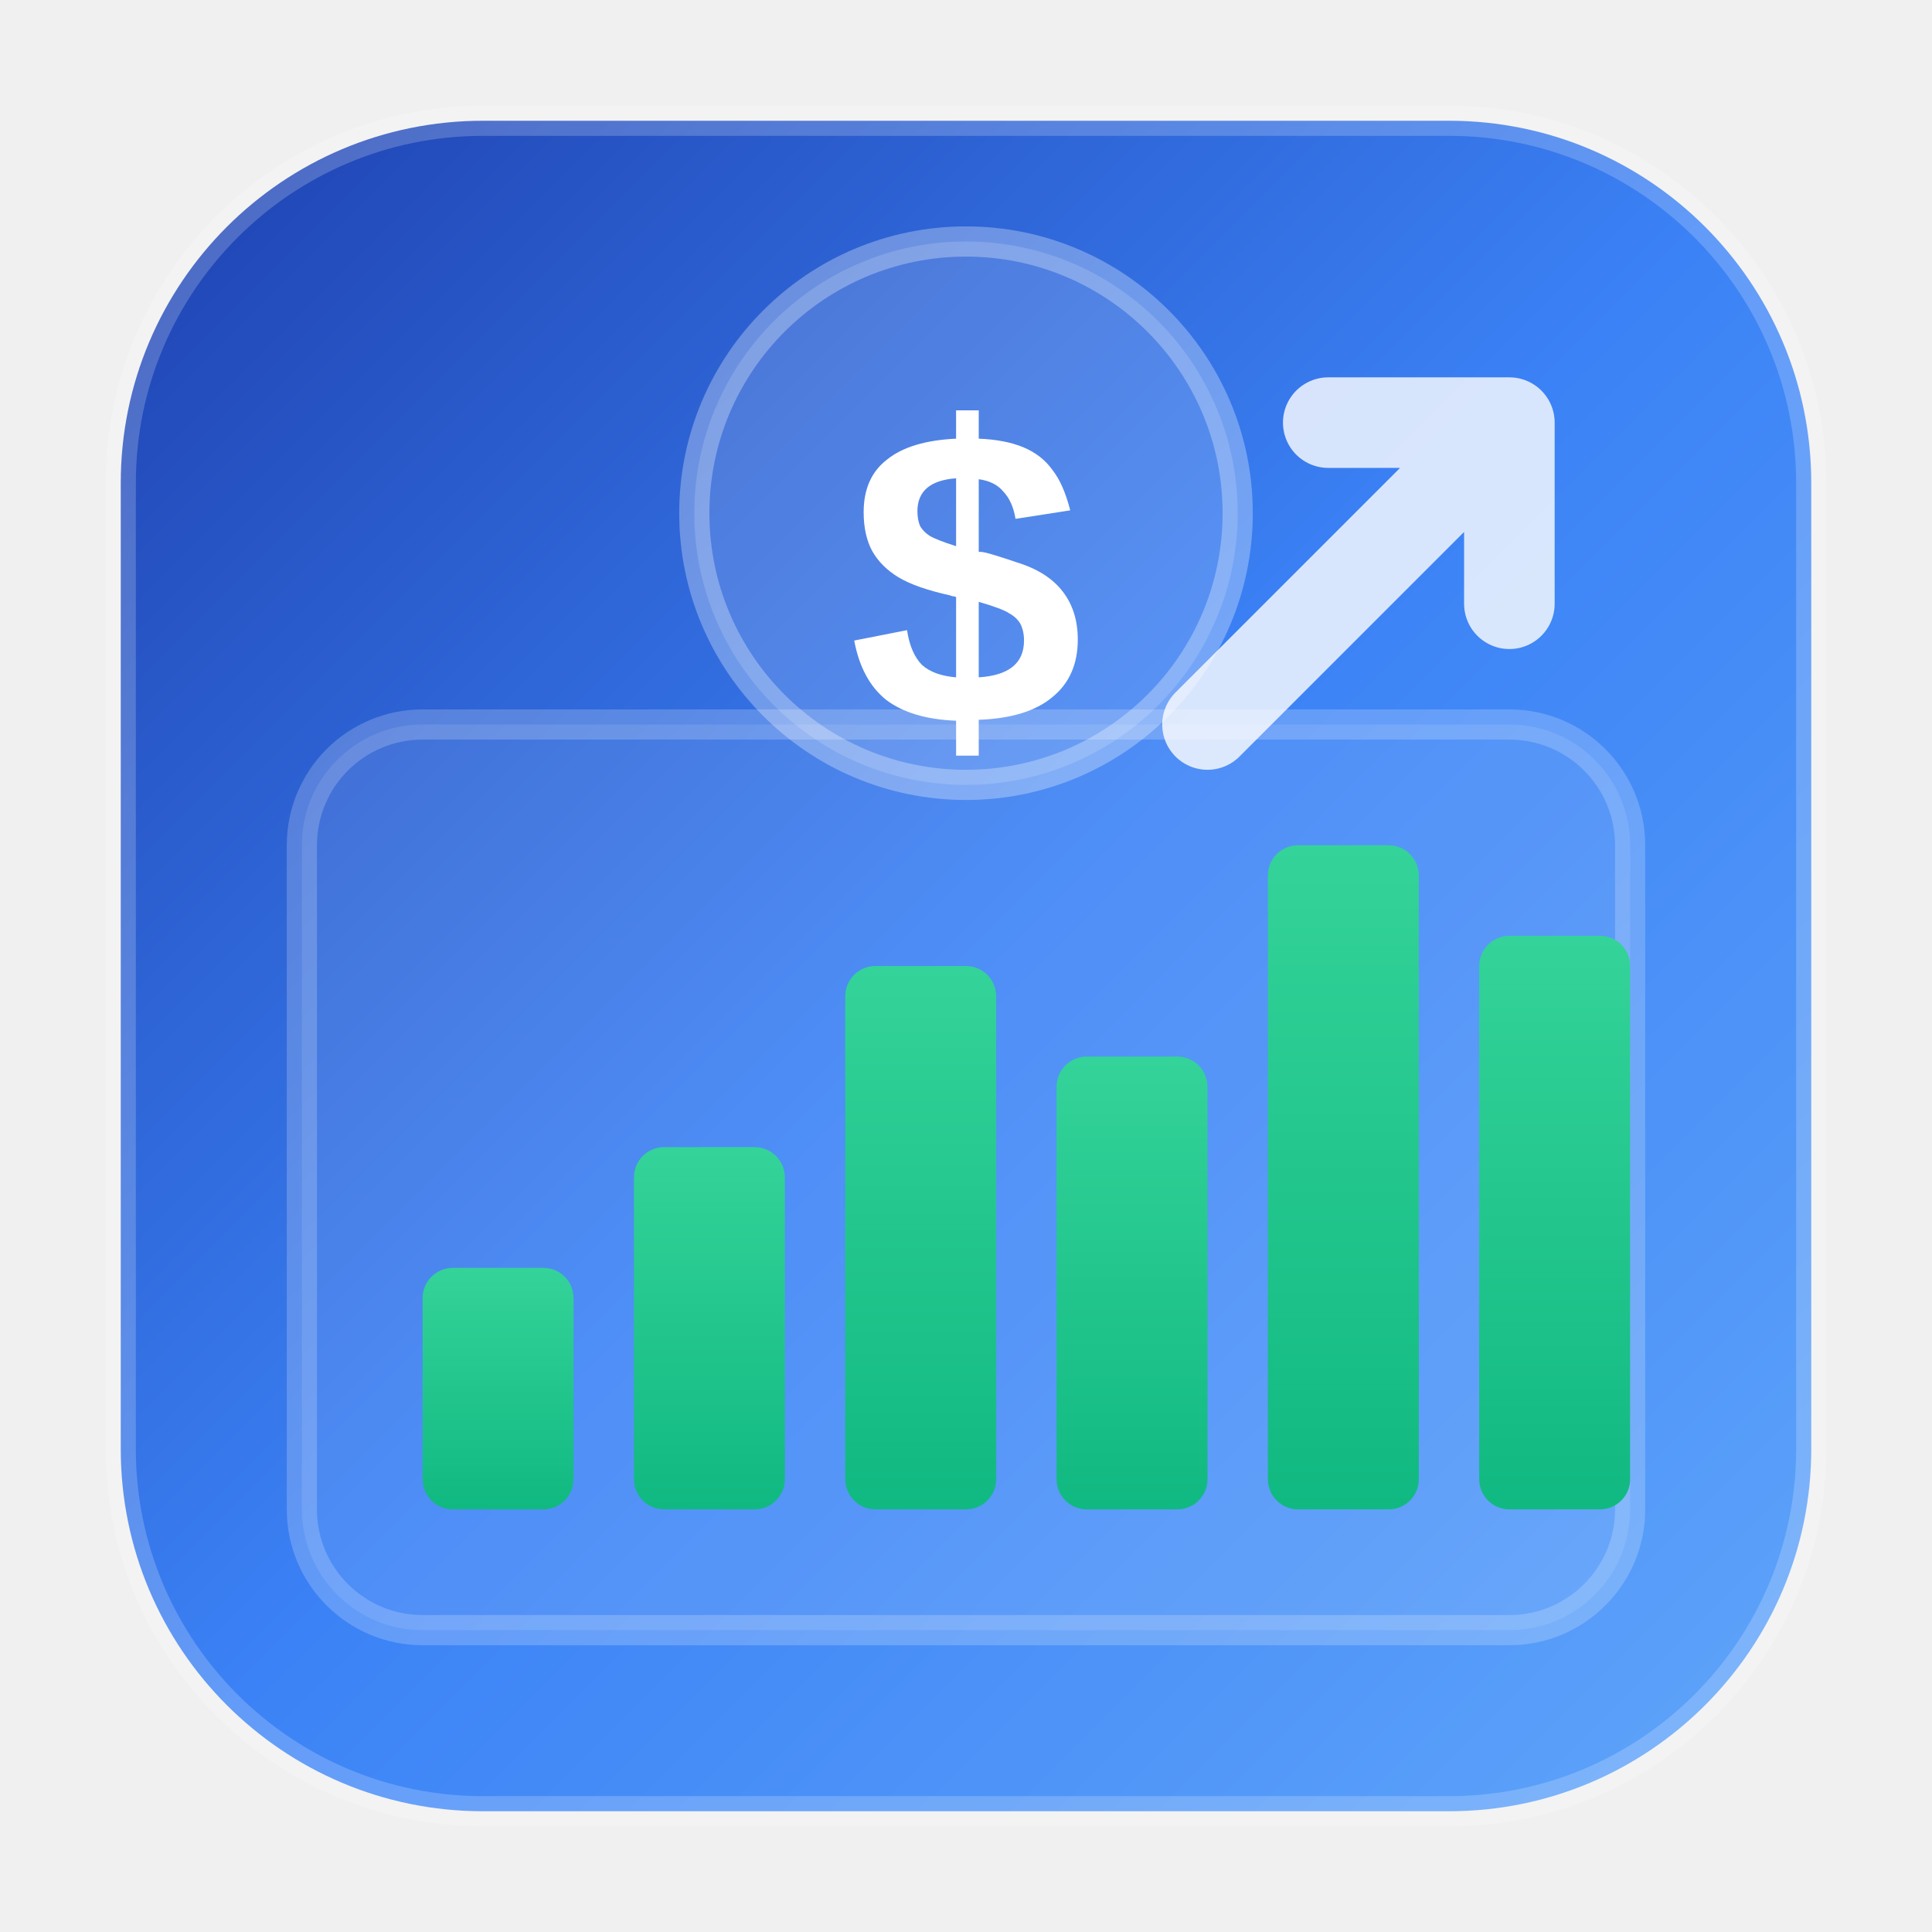
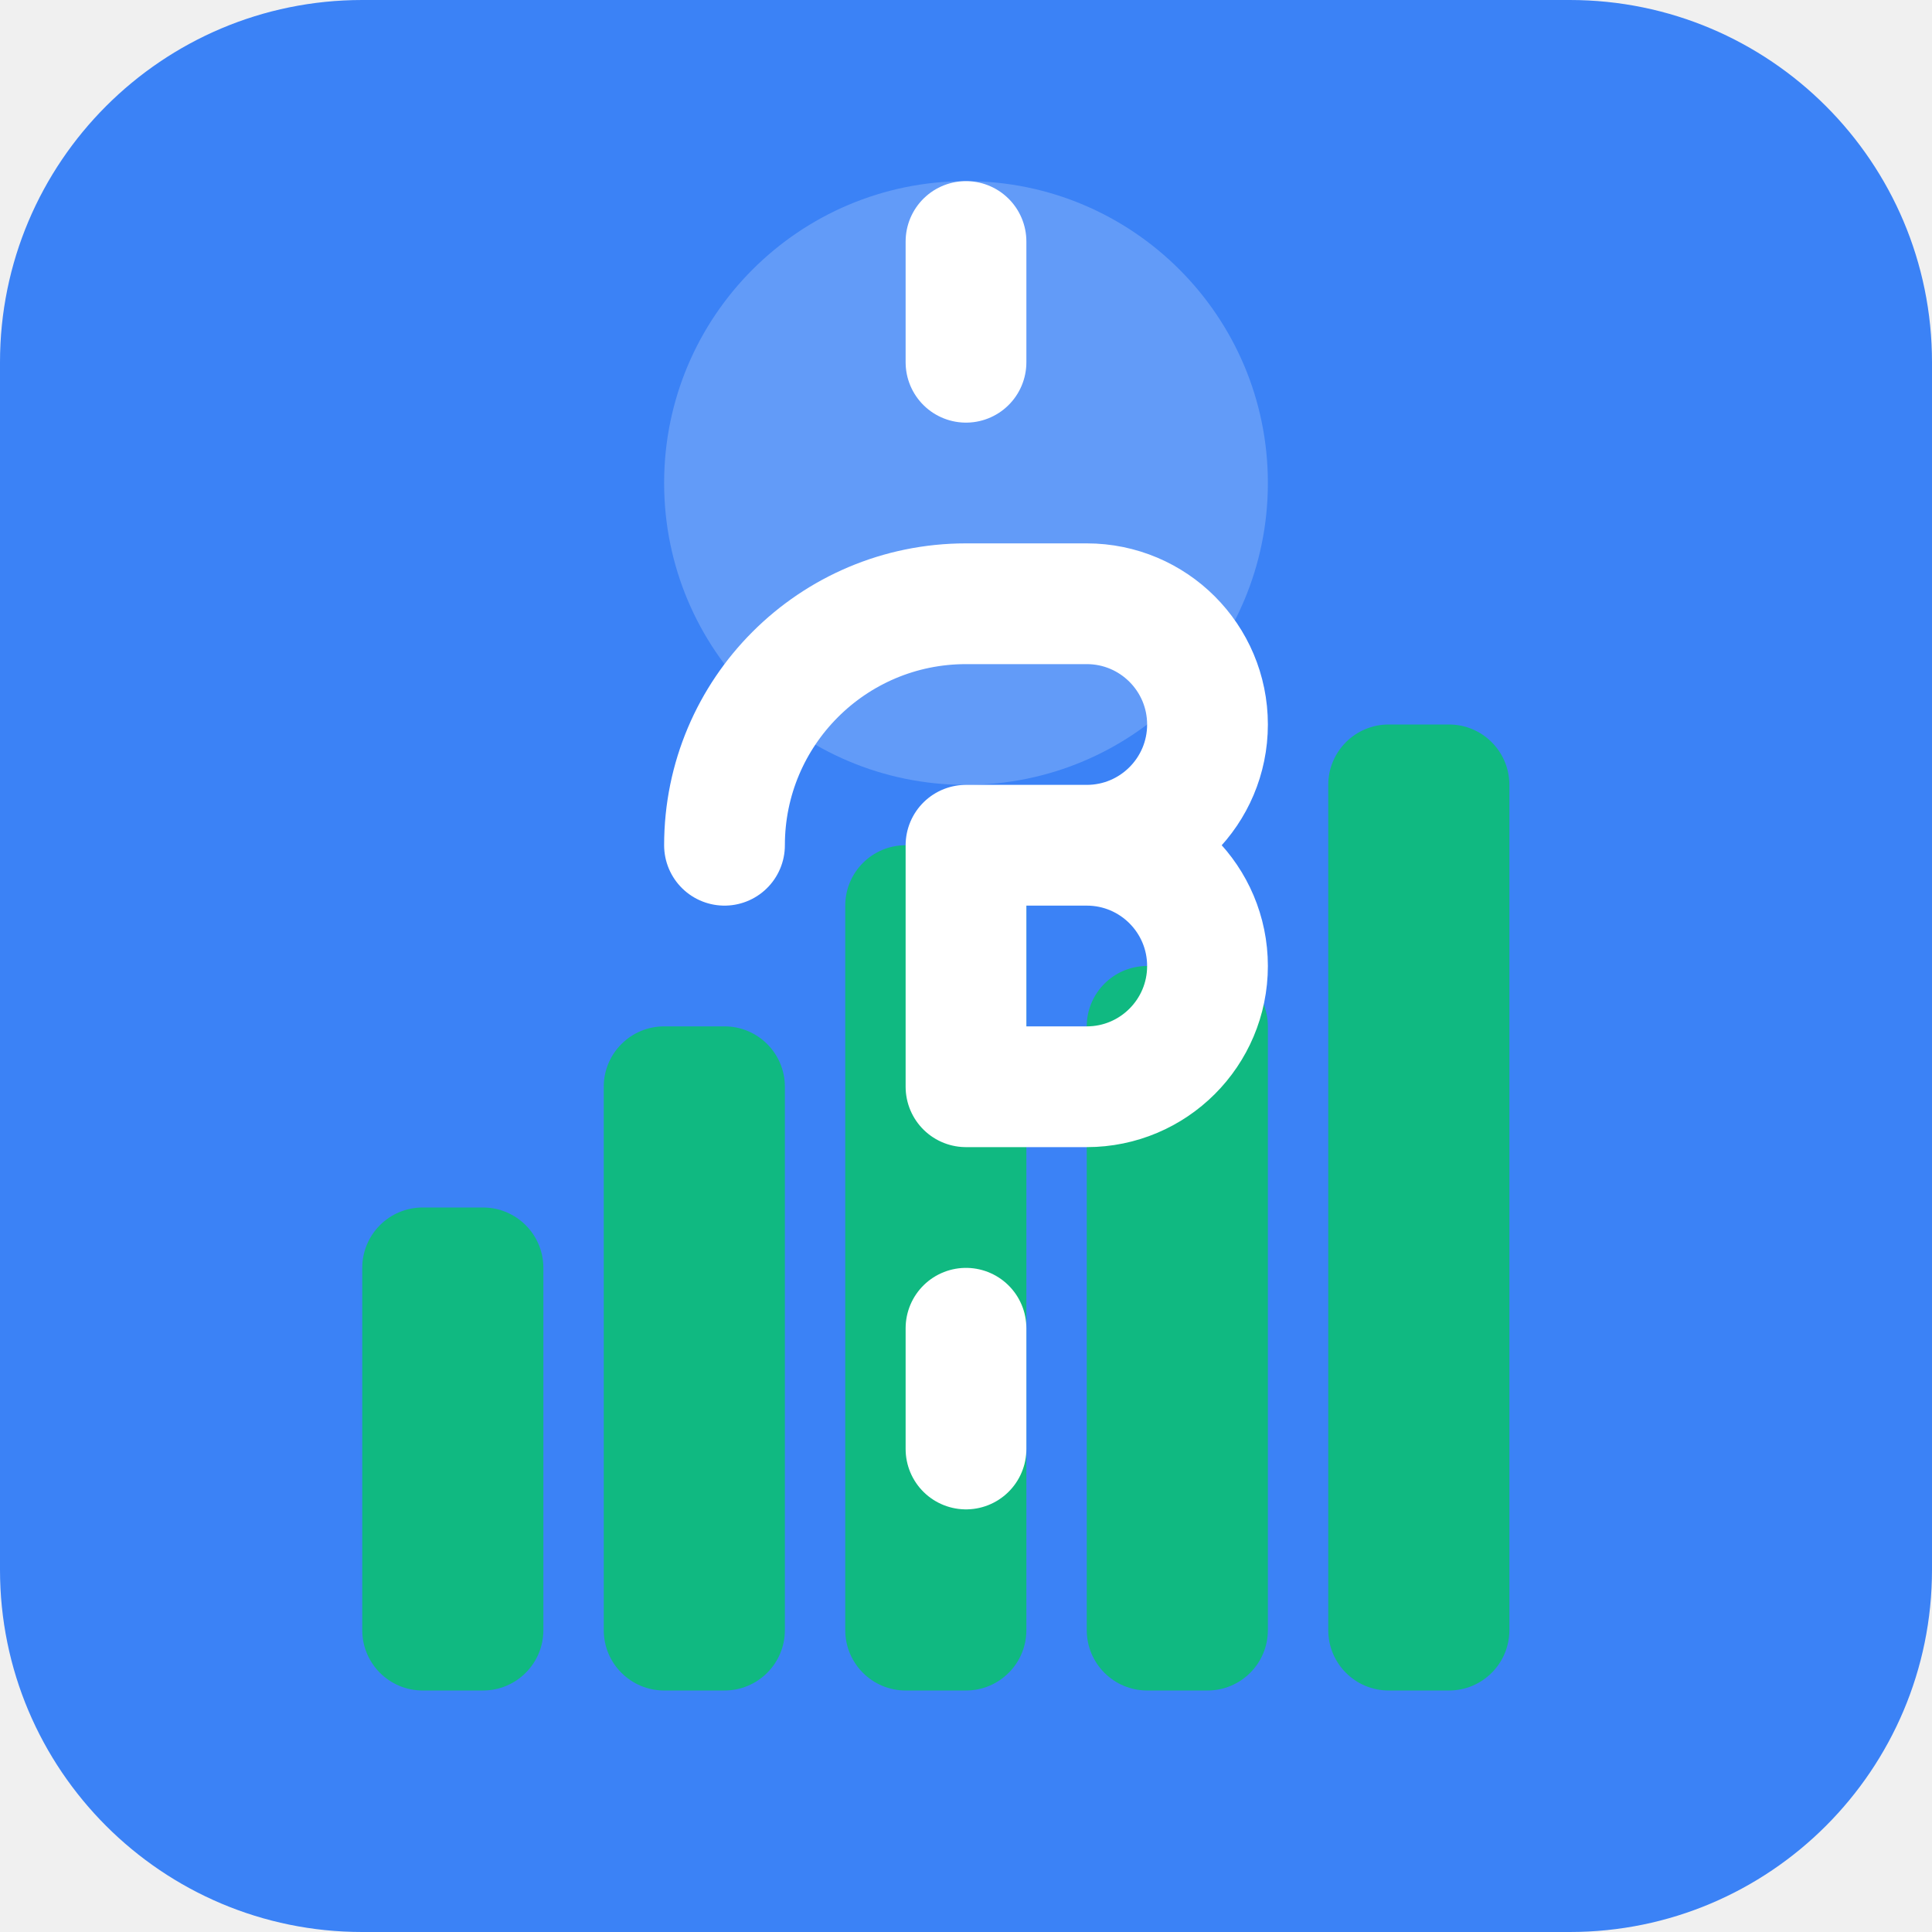
- <svg xmlns="http://www.w3.org/2000/svg" viewBox="0 0 32 32" fill="none">
-   <defs>
-     <linearGradient id="bgGrad" x1="0%" y1="0%" x2="100%" y2="100%">
-       <stop offset="0%" style="stop-color:#1e40af;stop-opacity:1" />
-       <stop offset="50%" style="stop-color:#3b82f6;stop-opacity:1" />
-       <stop offset="100%" style="stop-color:#60a5fa;stop-opacity:1" />
-     </linearGradient>
-     <linearGradient id="chartGrad" x1="0%" y1="100%" x2="0%" y2="0%">
-       <stop offset="0%" style="stop-color:#10b981;stop-opacity:1" />
-       <stop offset="100%" style="stop-color:#34d399;stop-opacity:1" />
-     </linearGradient>
-   </defs>
-   <rect x="2" y="2" width="28" height="28" rx="6" ry="6" fill="url(#bgGrad)" stroke="rgba(255,255,255,0.2)" stroke-width="0.5" />
-   <rect x="5" y="12" width="22" height="15" rx="2" fill="rgba(255,255,255,0.1)" stroke="rgba(255,255,255,0.2)" stroke-width="0.5" />
-   <rect x="7" y="21" width="2.5" height="4" fill="url(#chartGrad)" rx="0.5" />
-   <rect x="10.5" y="19" width="2.5" height="6" fill="url(#chartGrad)" rx="0.5" />
-   <rect x="14" y="16" width="2.5" height="9" fill="url(#chartGrad)" rx="0.5" />
-   <rect x="17.5" y="17.5" width="2.5" height="7.5" fill="url(#chartGrad)" rx="0.5" />
-   <rect x="21" y="14" width="2.5" height="11" fill="url(#chartGrad)" rx="0.5" />
-   <rect x="24.5" y="15.5" width="2.5" height="9.5" fill="url(#chartGrad)" rx="0.5" />
-   <circle cx="16" cy="8.5" r="4.5" fill="rgba(255,255,255,0.15)" stroke="rgba(255,255,255,0.3)" stroke-width="0.5" />
-   <text x="16" y="12" font-family="Arial, sans-serif" font-size="7" font-weight="bold" text-anchor="middle" fill="white">$</text>
-   <path d="M22 7 L25 7 L25 10 M25 7 L20 12" stroke="white" stroke-width="1.5" stroke-linecap="round" stroke-linejoin="round" fill="none" opacity="0.8" />
+ <svg xmlns="http://www.w3.org/2000/svg" width="32" height="32" viewBox="0 0 32 32">
+   <rect width="32" height="32" rx="6" fill="#3b82f6" />
+   <rect x="6" y="20" width="3" height="8" fill="#10b981" rx="1" />
+   <rect x="10" y="17" width="3" height="11" fill="#10b981" rx="1" />
+   <rect x="14" y="14" width="3" height="14" fill="#10b981" rx="1" />
+   <rect x="18" y="16" width="3" height="12" fill="#10b981" rx="1" />
+   <rect x="22" y="12" width="3" height="16" fill="#10b981" rx="1" />
+   <circle cx="16" cy="8" r="5" fill="#ffffff" opacity="0.2" />
+   <path d="M16 4v2m0 16v2m-4-10a4 4 0 014-4h2a2 2 0 010 4h-2m0 0h2a2 2 0 010 4h-2m0-4v4" stroke="#ffffff" stroke-width="2" stroke-linecap="round" stroke-linejoin="round" fill="none" />
</svg>
